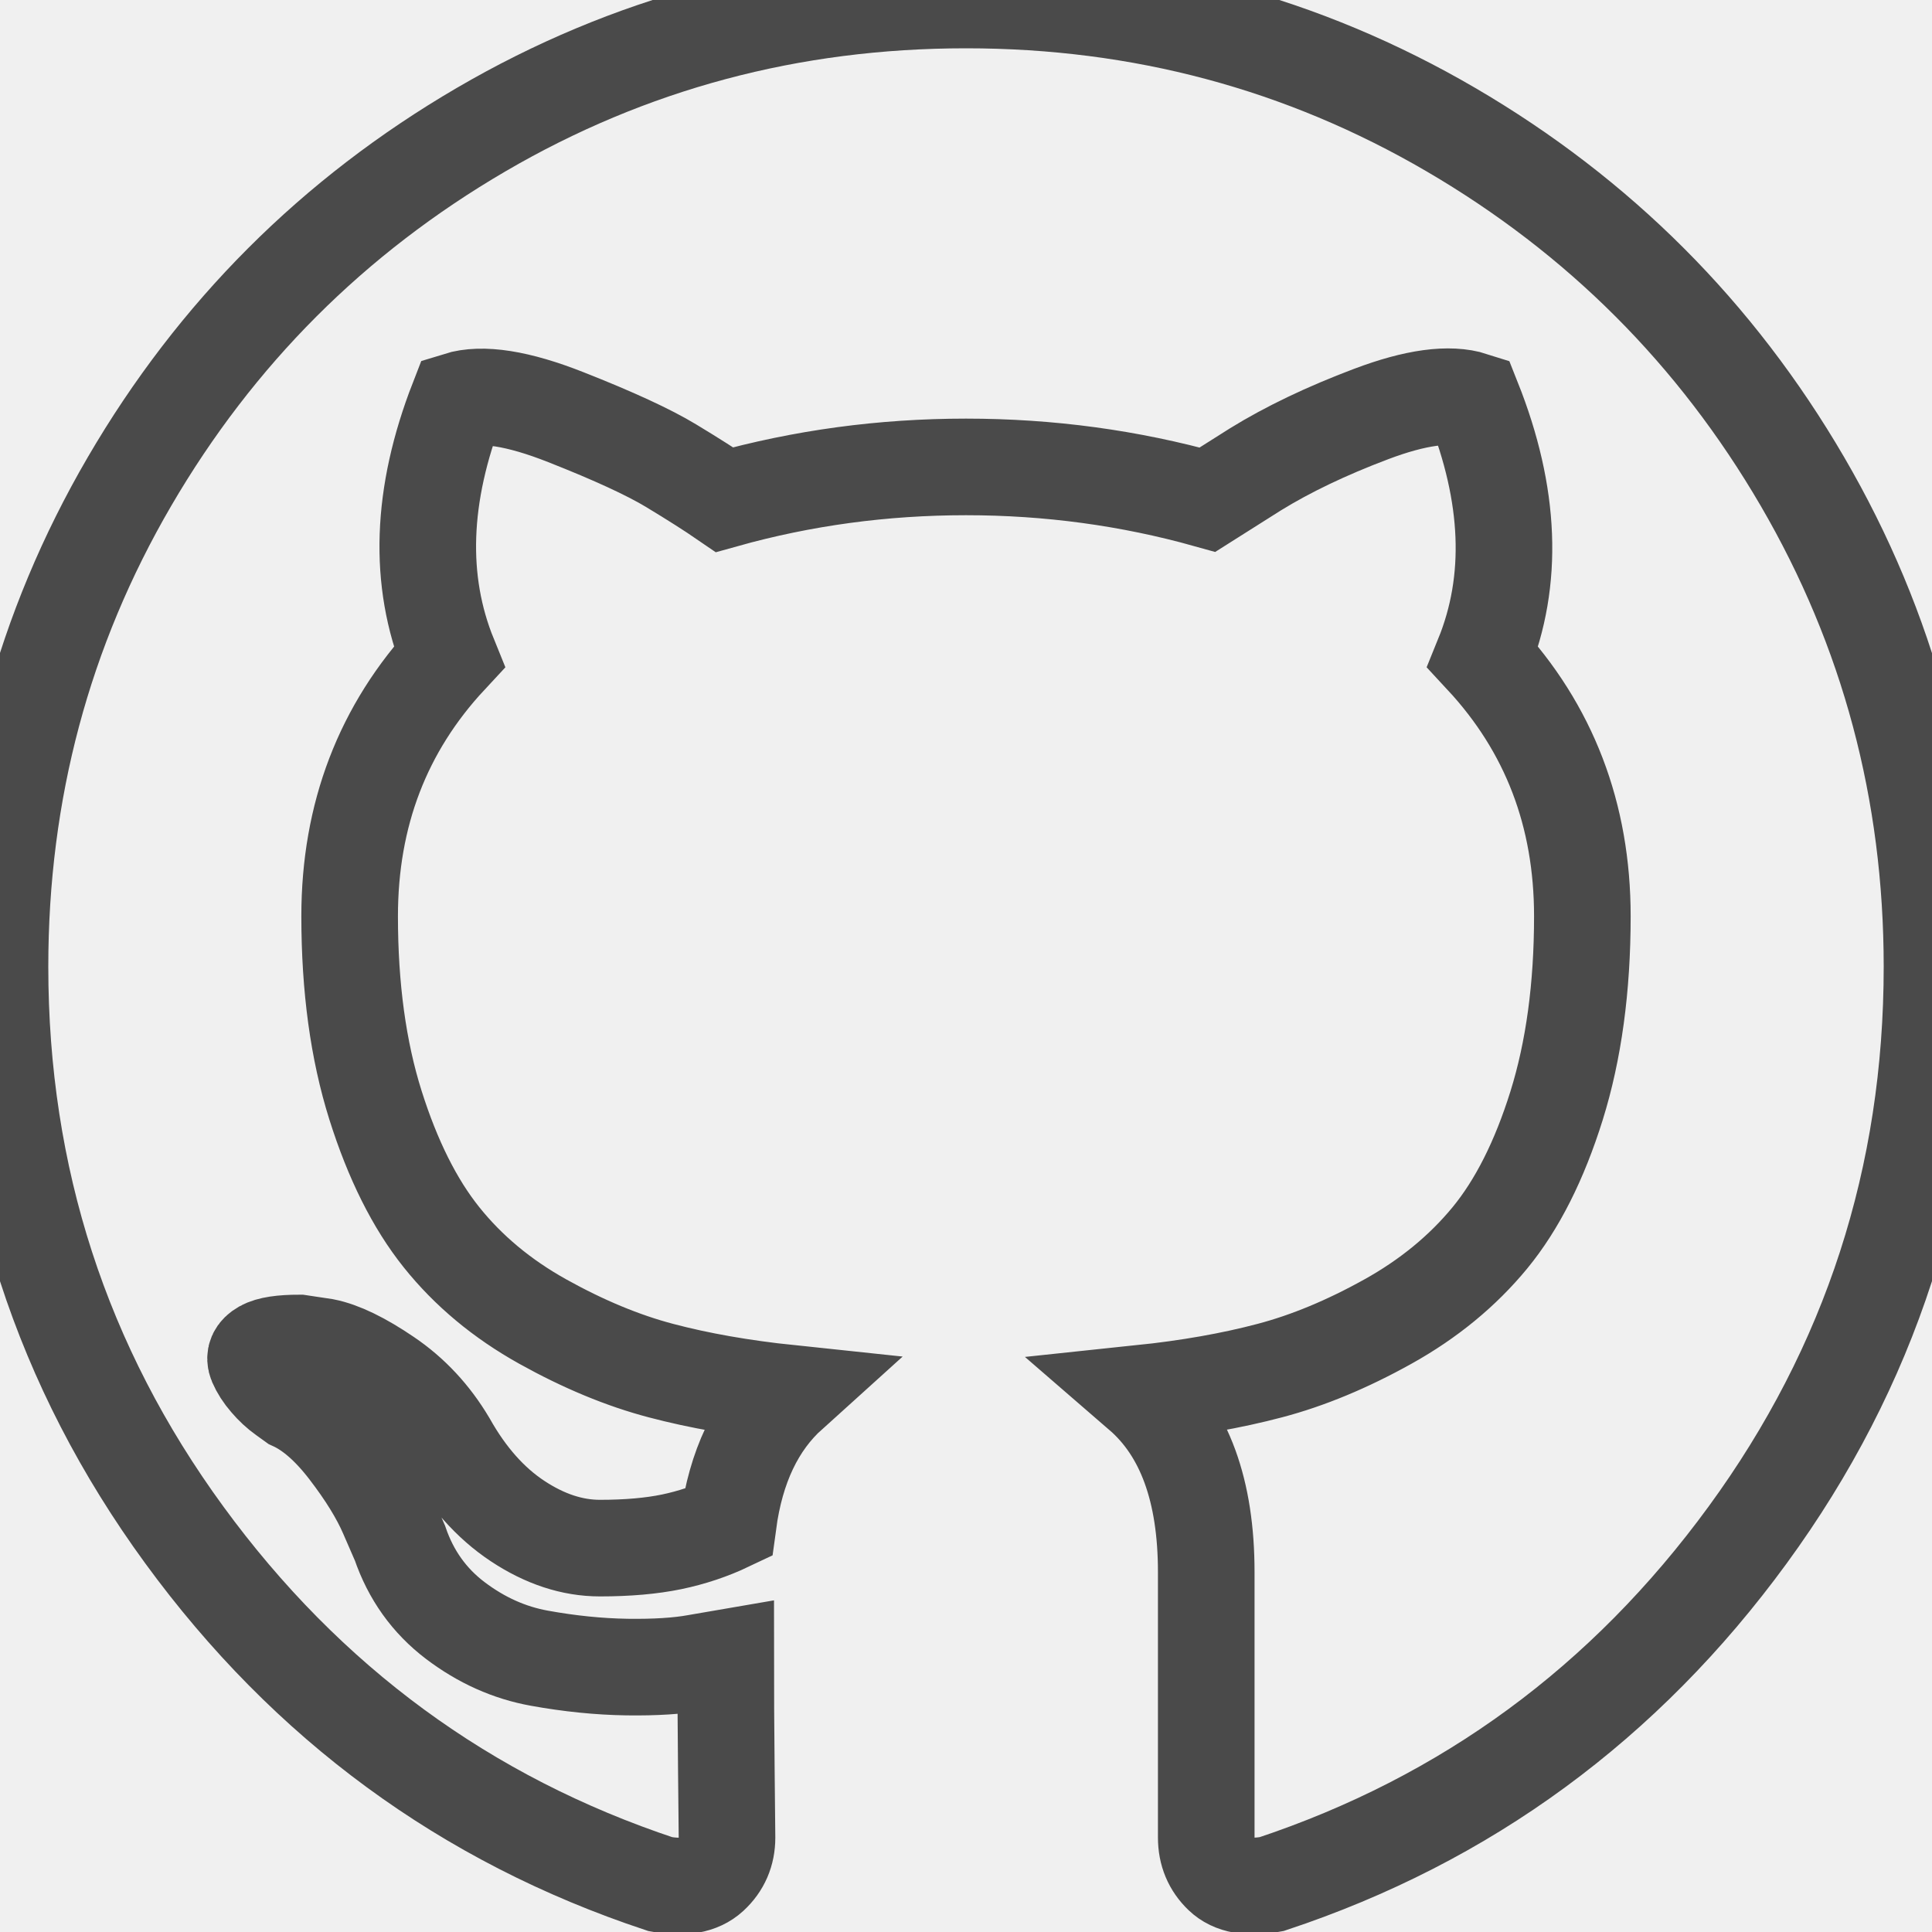
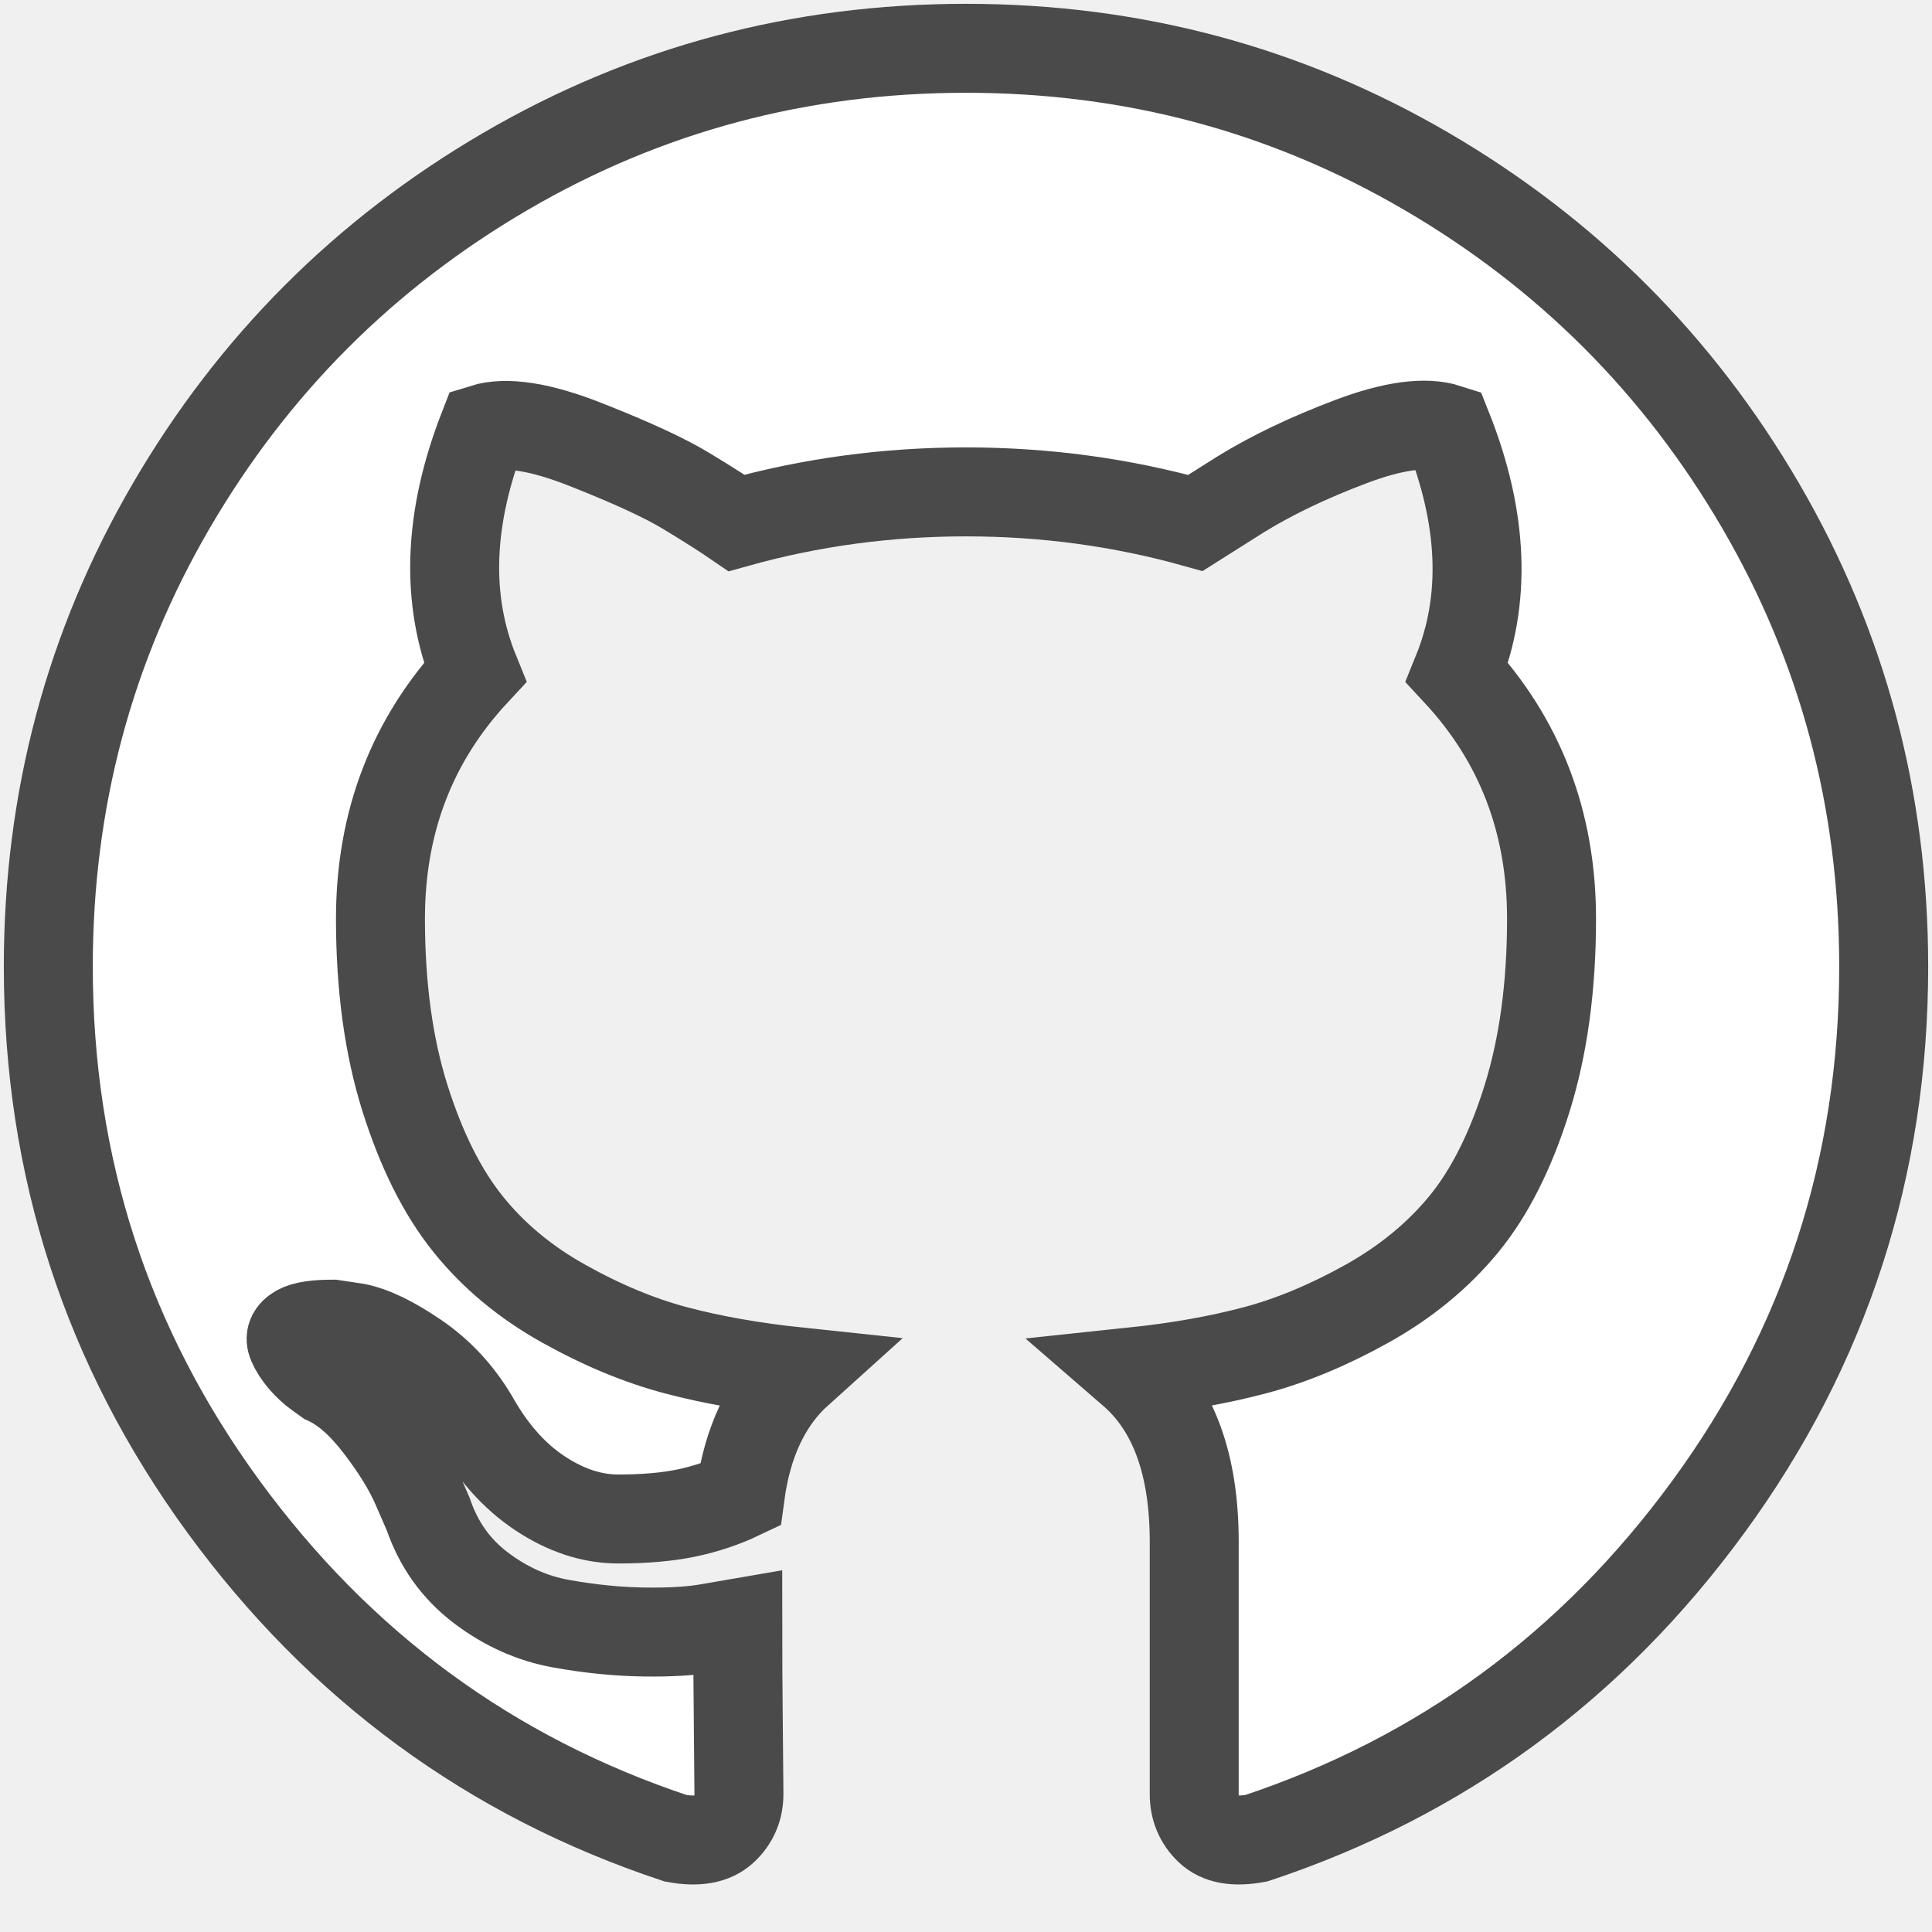
<svg xmlns="http://www.w3.org/2000/svg" width="40px" height="40px" viewBox="0 0 40 40" version="1.1">
  <g id="icons/github_hover" stroke="none" stroke-width="1" fill="none" fill-rule="evenodd">
-     <g id="github-logo" stroke="#4A4A4A" stroke-width="2">
-       <path d="M37.317,9.968 C35.529,6.901 33.103,4.474 30.039,2.684 C26.974,0.895 23.629,0 20,0 C16.371,0 13.025,0.895 9.961,2.684 C6.897,4.473 4.471,6.901 2.682,9.968 C0.894,13.034 0,16.382 0,20.013 C0,24.374 1.271,28.295 3.815,31.778 C6.358,35.261 9.644,37.672 13.672,39.009 C14.14,39.096 14.487,39.035 14.713,38.827 C14.939,38.619 15.052,38.358 15.052,38.046 C15.052,37.993 15.047,37.525 15.038,36.638 C15.029,35.752 15.025,34.979 15.025,34.32 L14.426,34.423 C14.044,34.493 13.563,34.523 12.981,34.515 C12.4,34.506 11.796,34.445 11.171,34.332 C10.546,34.22 9.965,33.959 9.426,33.551 C8.888,33.143 8.506,32.608 8.281,31.949 L8.02,31.349 C7.847,30.95 7.573,30.506 7.2,30.02 C6.827,29.534 6.449,29.204 6.067,29.03 L5.885,28.899 C5.764,28.813 5.651,28.708 5.547,28.586 C5.442,28.465 5.364,28.343 5.312,28.222 C5.26,28.1 5.303,28 5.443,27.921 C5.582,27.843 5.833,27.805 6.198,27.805 L6.718,27.883 C7.066,27.952 7.495,28.16 8.007,28.508 C8.52,28.855 8.94,29.307 9.27,29.863 C9.67,30.575 10.151,31.118 10.716,31.492 C11.28,31.865 11.848,32.052 12.421,32.052 C12.994,32.052 13.489,32.008 13.906,31.922 C14.322,31.835 14.713,31.704 15.077,31.531 C15.234,30.366 15.659,29.472 16.353,28.846 C15.364,28.742 14.474,28.586 13.684,28.377 C12.894,28.169 12.078,27.83 11.236,27.361 C10.394,26.892 9.695,26.309 9.14,25.615 C8.584,24.92 8.129,24.008 7.773,22.879 C7.417,21.749 7.239,20.446 7.239,18.97 C7.239,16.867 7.925,15.078 9.297,13.602 C8.654,12.021 8.715,10.249 9.479,8.286 C9.982,8.129 10.729,8.247 11.718,8.638 C12.708,9.028 13.433,9.363 13.893,9.641 C14.353,9.919 14.722,10.154 15,10.345 C16.615,9.893 18.281,9.667 20,9.667 C21.718,9.667 23.385,9.893 25,10.345 L25.99,9.719 C26.666,9.302 27.465,8.92 28.385,8.573 C29.305,8.225 30.009,8.13 30.495,8.286 C31.276,10.249 31.346,12.021 30.703,13.602 C32.074,15.079 32.761,16.868 32.761,18.97 C32.761,20.447 32.582,21.754 32.227,22.892 C31.871,24.03 31.411,24.941 30.847,25.628 C30.282,26.314 29.579,26.892 28.737,27.361 C27.895,27.83 27.079,28.169 26.289,28.377 C25.499,28.586 24.61,28.743 23.62,28.847 C24.523,29.628 24.974,30.862 24.974,32.547 L24.974,38.045 C24.974,38.357 25.082,38.618 25.3,38.826 C25.517,39.034 25.859,39.096 26.328,39.008 C30.356,37.671 33.642,35.261 36.185,31.777 C38.728,28.294 40,24.373 40,20.012 C39.999,16.382 39.104,13.034 37.317,9.968 Z" id="Path" />
+     <g id="github-logo" transform="translate(1, 1)" fill="#FFFFFF" stroke="#4A4A4A" stroke-width="1.842">
+       <path d="M35.451,9.469 C33.752,6.556 31.448,4.25 28.537,2.55 C25.626,0.85 22.447,0 19,0 C15.553,0 12.374,0.85 9.463,2.55 C6.552,4.25 4.247,6.556 2.548,9.469 C0.849,12.382 0,15.563 0,19.012 C0,23.155 1.208,26.88 3.624,30.189 C6.04,33.498 9.162,35.788 12.988,37.059 C13.433,37.141 13.763,37.083 13.977,36.886 C14.192,36.688 14.299,36.44 14.299,36.143 C14.299,36.094 14.295,35.648 14.287,34.807 C14.278,33.965 14.274,33.23 14.274,32.604 L13.705,32.702 C13.342,32.769 12.885,32.797 12.332,32.789 C11.78,32.781 11.206,32.723 10.613,32.616 C10.019,32.509 9.466,32.261 8.955,31.873 C8.444,31.486 8.081,30.978 7.867,30.351 L7.619,29.781 C7.454,29.402 7.195,28.981 6.84,28.519 C6.485,28.057 6.127,27.743 5.764,27.578 L5.591,27.454 C5.475,27.372 5.368,27.272 5.269,27.157 C5.17,27.042 5.096,26.926 5.047,26.811 C4.997,26.695 5.038,26.6 5.17,26.525 C5.303,26.451 5.541,26.415 5.888,26.415 L6.382,26.489 C6.712,26.555 7.12,26.752 7.607,27.083 C8.094,27.413 8.493,27.842 8.807,28.37 C9.186,29.046 9.644,29.562 10.18,29.917 C10.716,30.272 11.256,30.449 11.8,30.449 C12.344,30.449 12.814,30.408 13.21,30.326 C13.606,30.243 13.977,30.119 14.324,29.954 C14.472,28.848 14.876,27.998 15.536,27.404 C14.596,27.305 13.75,27.156 13,26.958 C12.25,26.76 11.474,26.439 10.675,25.993 C9.874,25.547 9.211,24.994 8.683,24.334 C8.155,23.674 7.722,22.807 7.384,21.735 C7.046,20.662 6.877,19.424 6.877,18.021 C6.877,16.024 7.529,14.324 8.832,12.921 C8.221,11.42 8.279,9.737 9.005,7.872 C9.483,7.723 10.192,7.834 11.132,8.206 C12.073,8.577 12.761,8.895 13.198,9.159 C13.635,9.423 13.986,9.646 14.25,9.827 C15.784,9.398 17.367,9.184 19,9.184 C20.632,9.184 22.216,9.398 23.75,9.827 L24.69,9.233 C25.333,8.837 26.092,8.474 26.966,8.144 C27.84,7.814 28.508,7.723 28.97,7.872 C29.712,9.737 29.778,11.42 29.168,12.922 C30.471,14.325 31.123,16.025 31.123,18.022 C31.123,19.424 30.953,20.666 30.615,21.747 C30.277,22.828 29.841,23.694 29.305,24.347 C28.768,24.999 28.1,25.547 27.3,25.993 C26.501,26.438 25.725,26.76 24.975,26.958 C24.224,27.157 23.379,27.306 22.439,27.405 C23.296,28.147 23.725,29.319 23.725,30.92 L23.725,36.143 C23.725,36.439 23.828,36.687 24.035,36.885 C24.241,37.083 24.566,37.141 25.012,37.058 C28.838,35.787 31.96,33.498 34.376,30.188 C36.792,26.88 38,23.154 38,19.011 C37.999,15.563 37.149,12.382 35.451,9.469 Z" id="Path" />
    </g>
  </g>
</svg>
